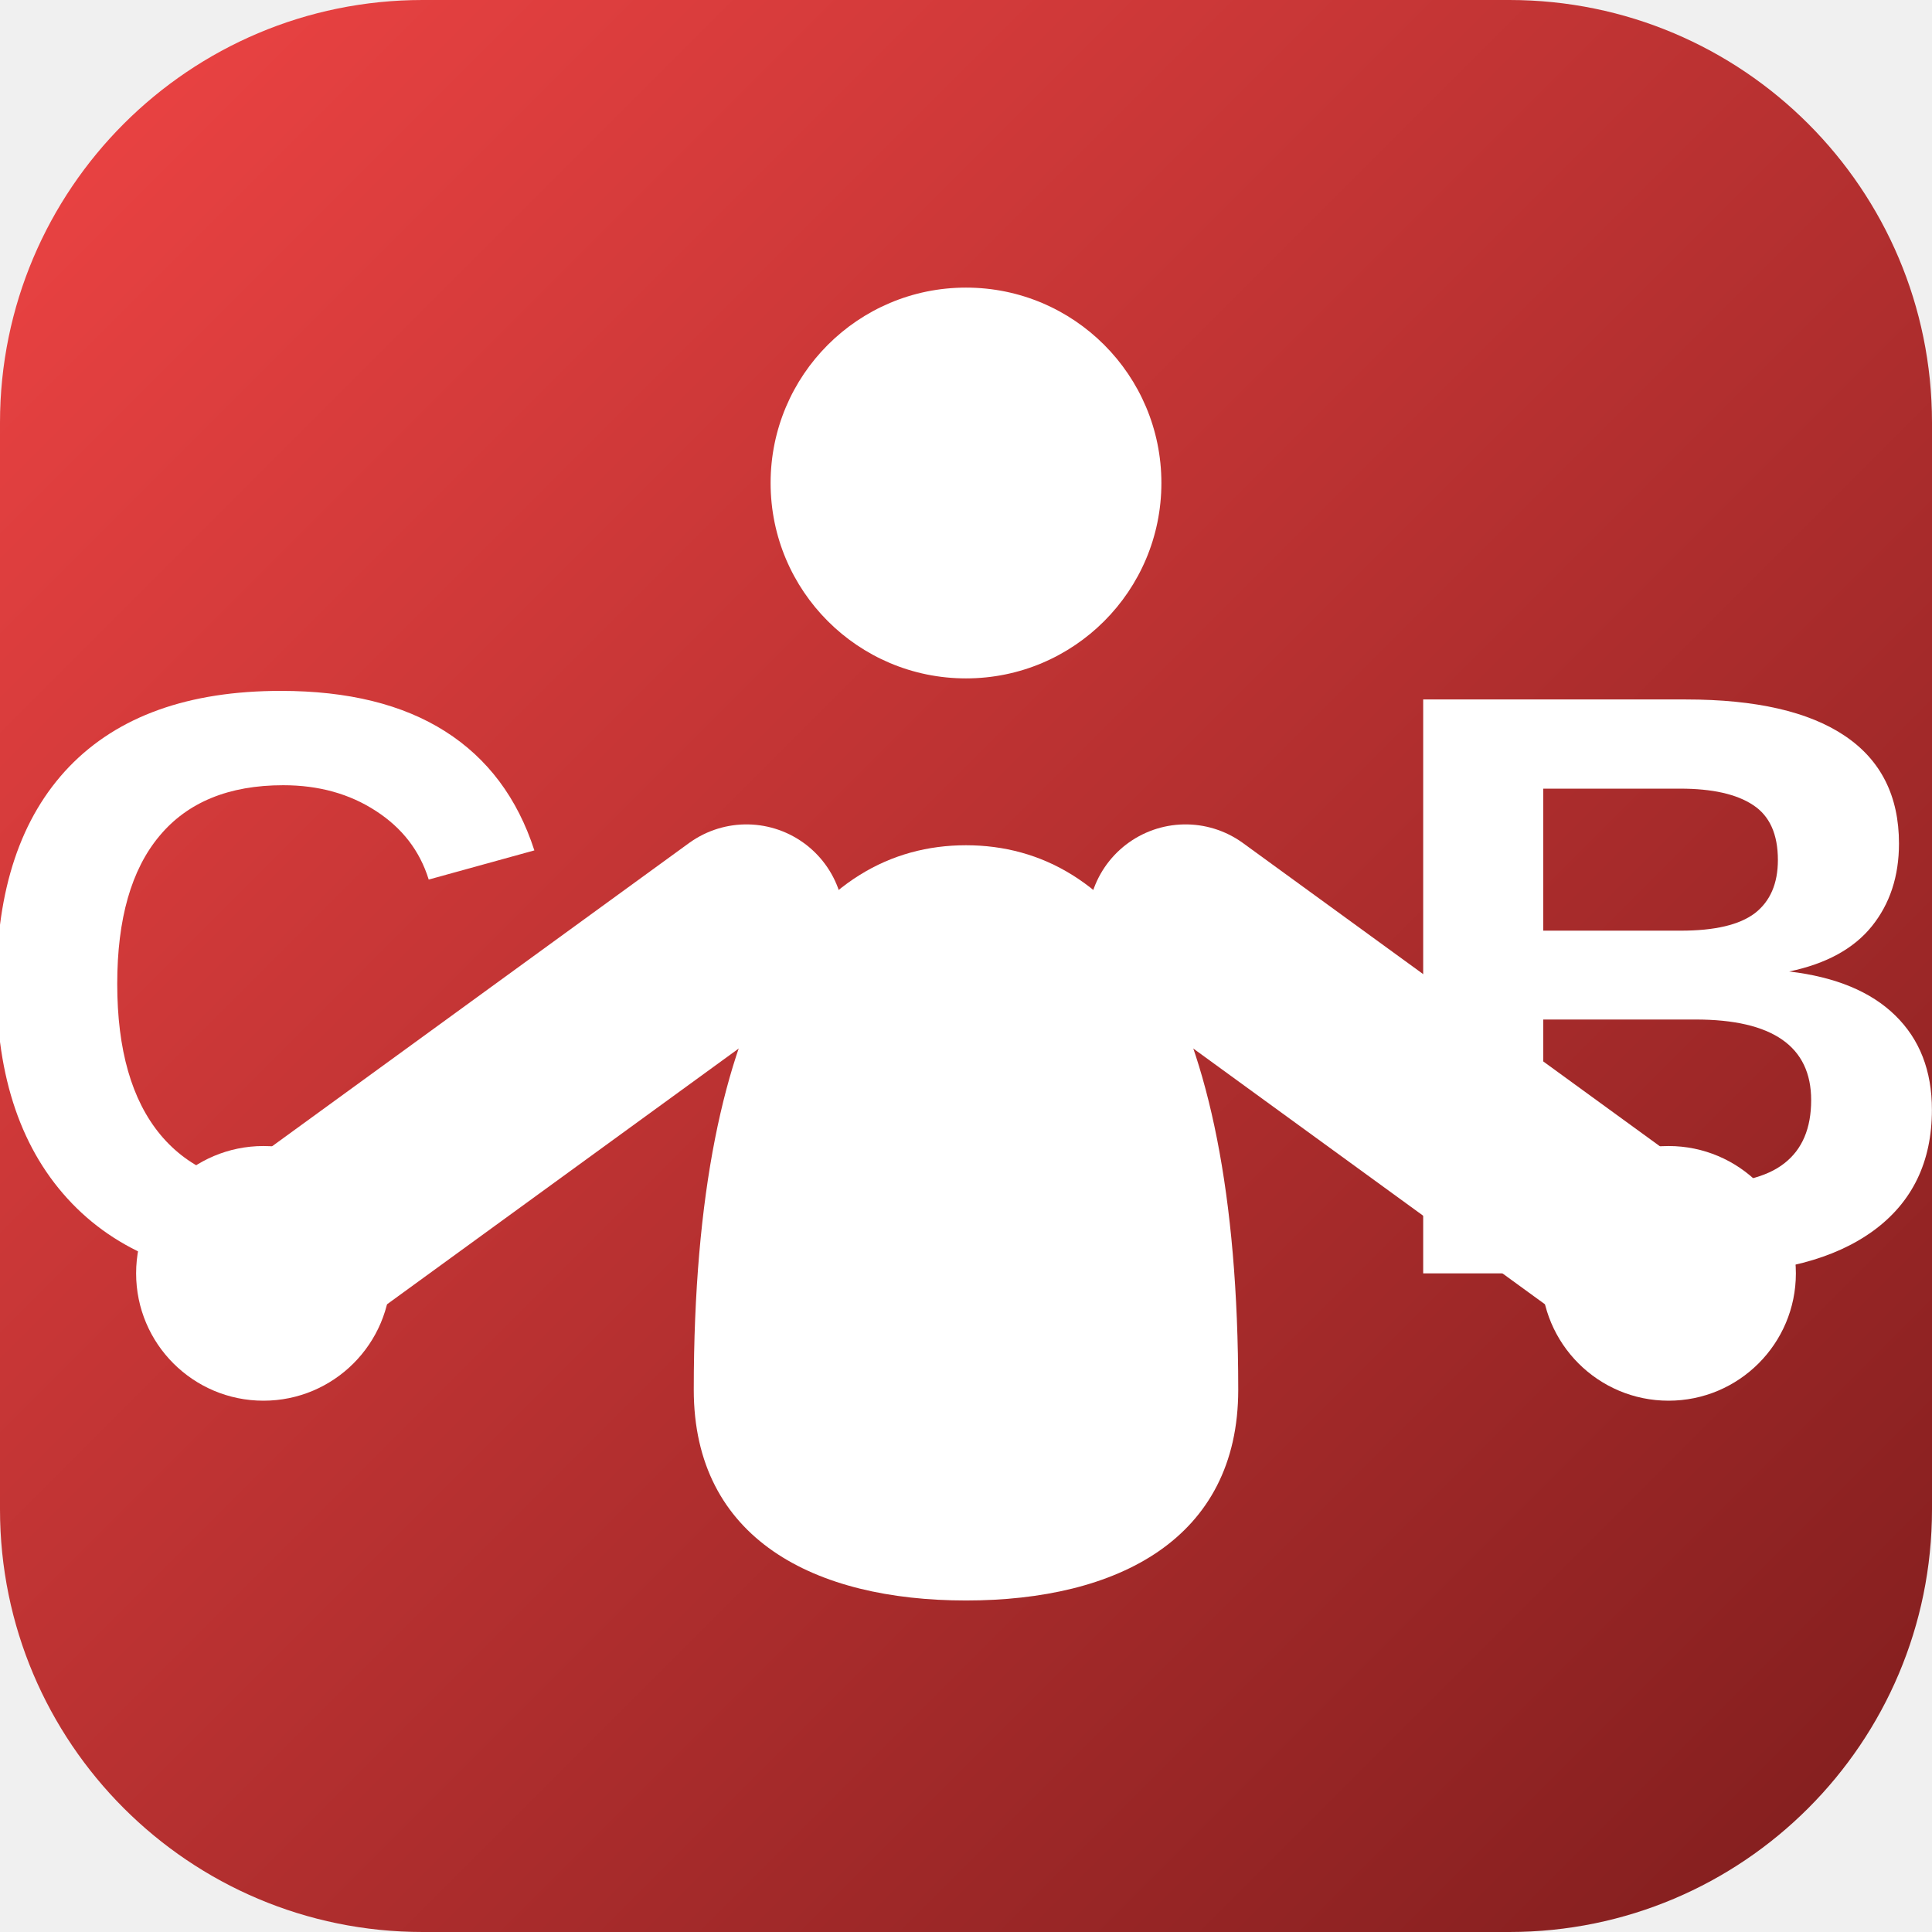
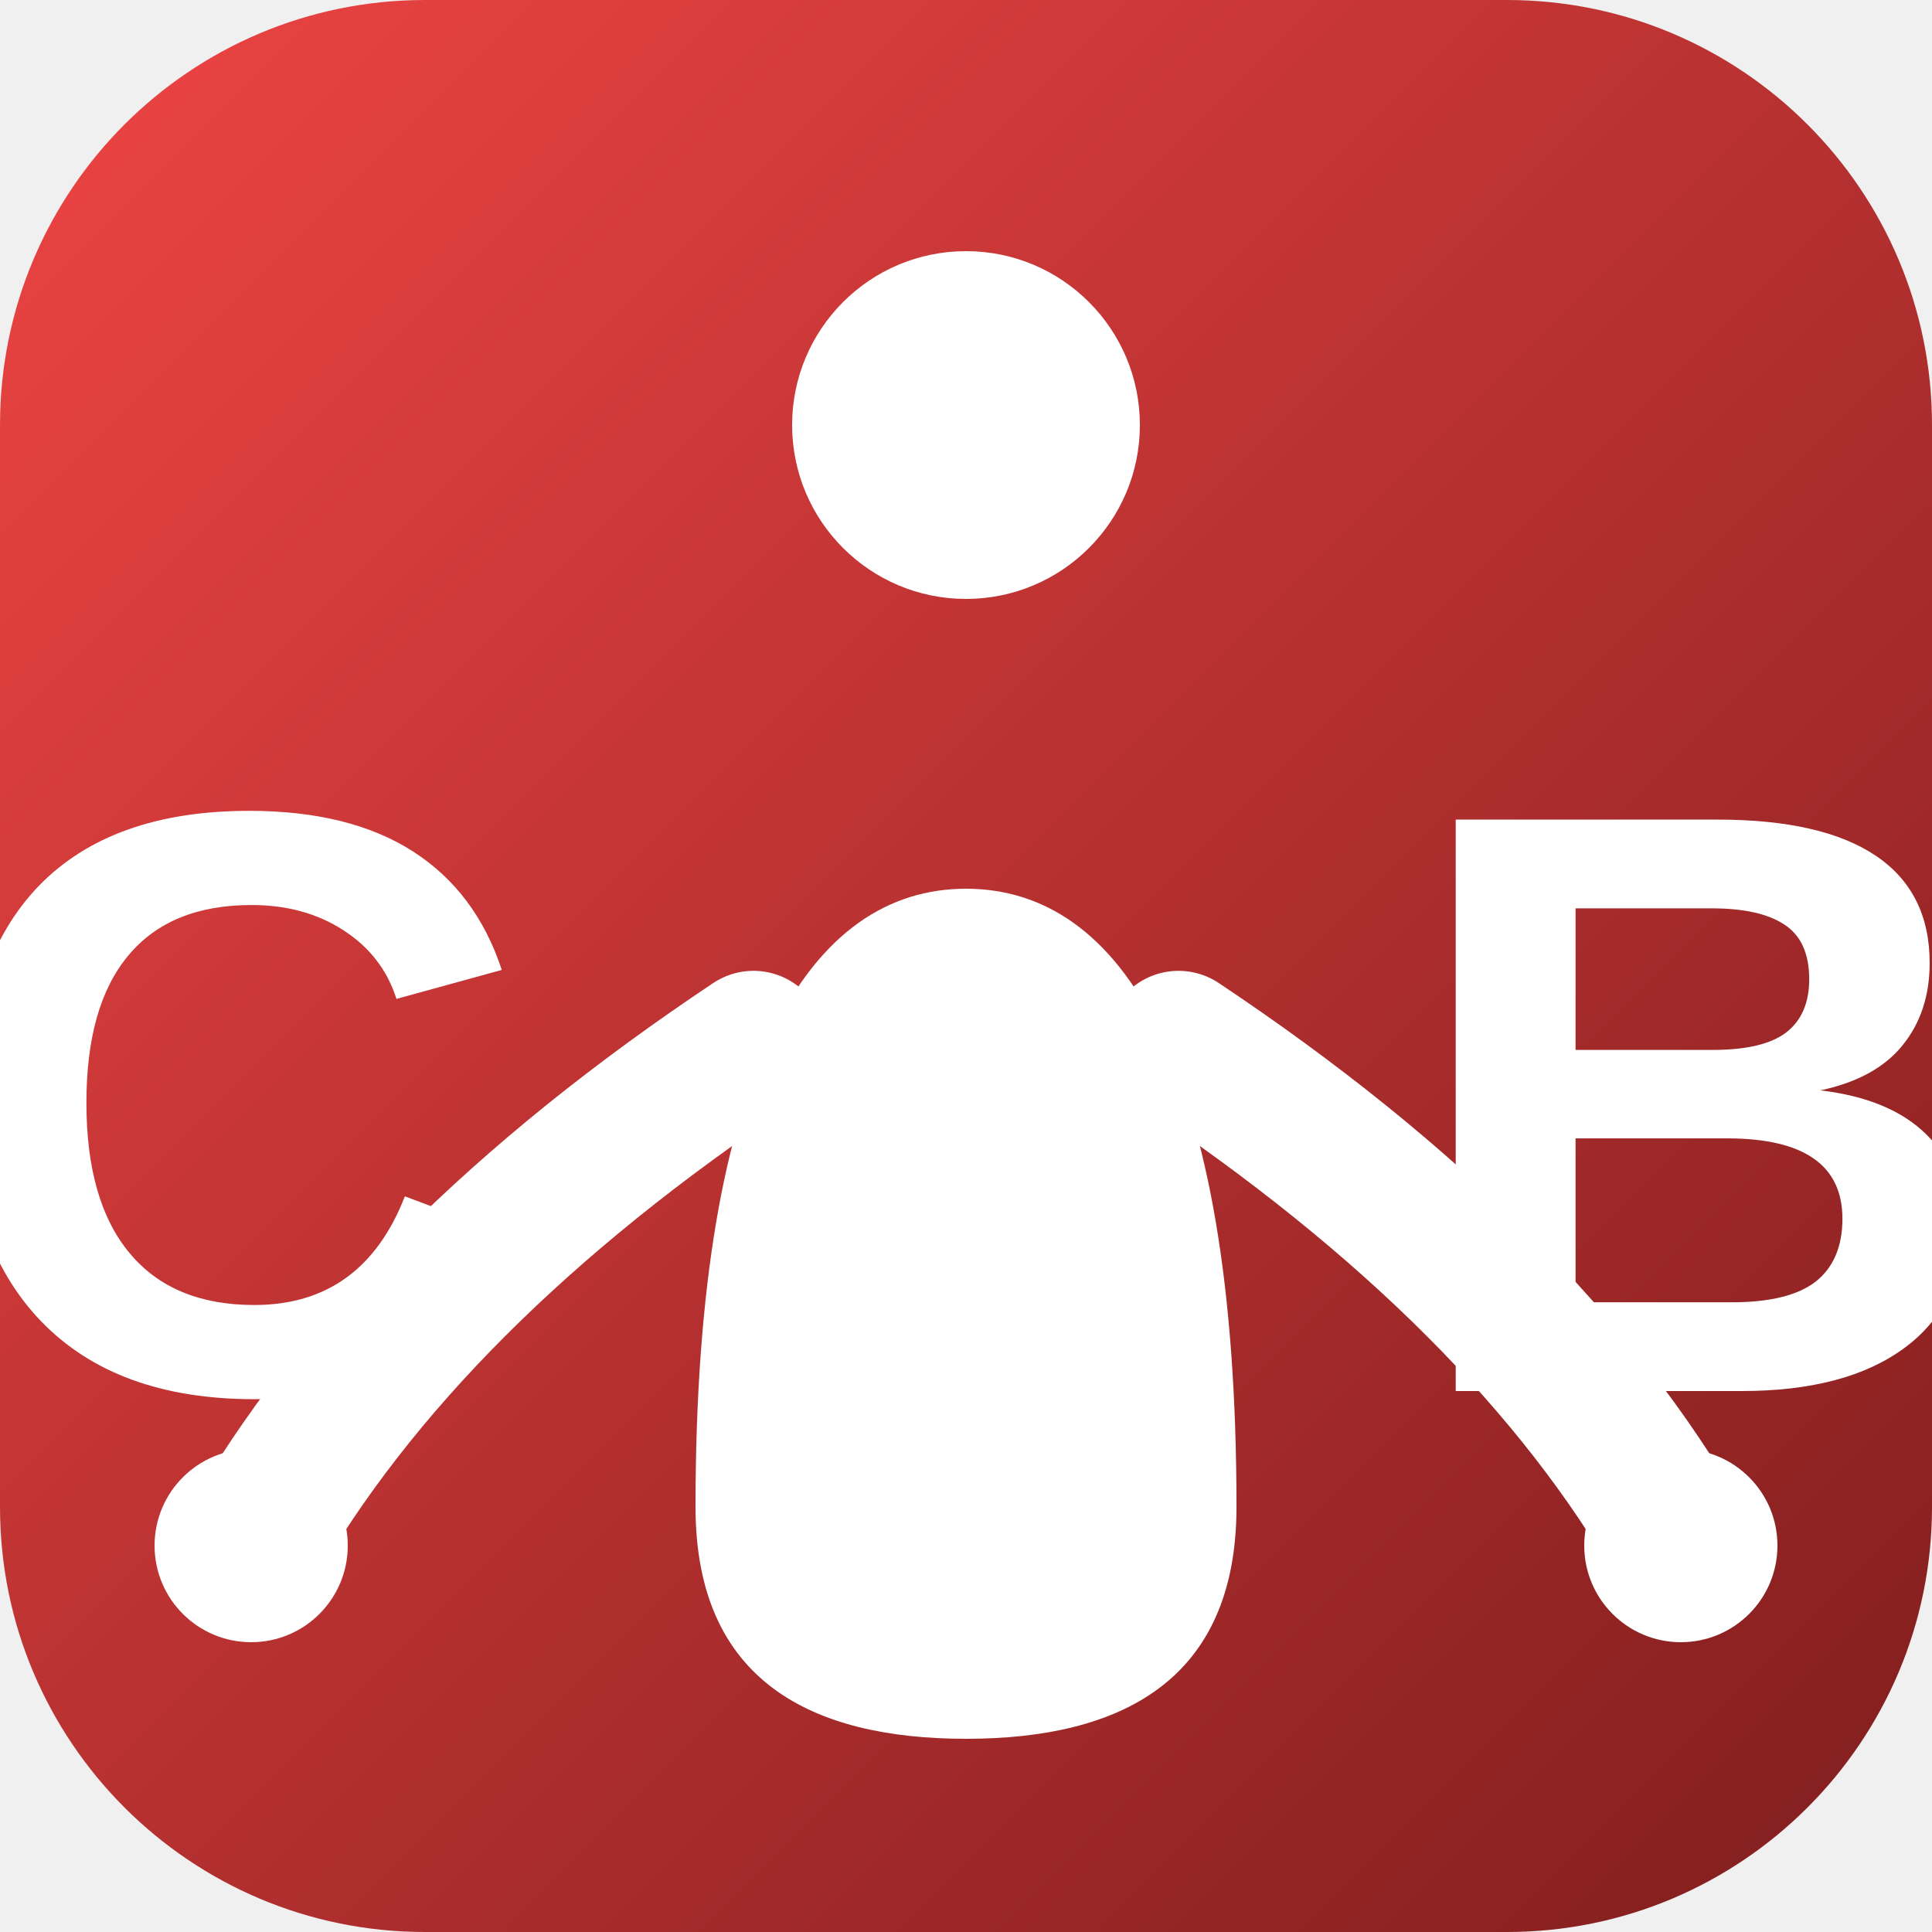
- <svg xmlns="http://www.w3.org/2000/svg" viewBox="0 0 88 88">
+ <svg xmlns="http://www.w3.org/2000/svg" viewBox="0 0 100 100">
  <defs>
    <linearGradient id="cb-g" x1="0%" y1="0%" x2="100%" y2="100%">
      <stop offset="0%" stop-color="#ef4444" />
      <stop offset="100%" stop-color="#7f1d1d" />
    </linearGradient>
  </defs>
-   <rect width="88" height="88" rx="19.25" fill="url(#cb-g)" />
-   <g stroke="#ffffff" stroke-width="8.9" stroke-linecap="round">
-     <path d="M34 42 L12 58" fill="none" />
-     <path d="M54 42 L76 58" fill="none" />
+   <rect width="100" height="100" rx="22" fill="url(#cb-g)" />
+   <g stroke="#ffffff" stroke-width="7.5" stroke-linecap="round" fill="none">
+     <path d="M39 54 Q21 66 13 80" />
+     <path d="M61 54 Q79 66 87 80" />
  </g>
-   <circle cx="12" cy="58" r="5.8" fill="#ffffff" />
-   <circle cx="76" cy="58" r="5.8" fill="#ffffff" />
-   <circle cx="44" cy="22" r="8.9" fill="#ffffff" />
-   <path d="M31.6 63.3 C31.6 45.4 37.1 38.5 44 38.5 C50.9 38.5 56.4 45.4 56.4 63.3 C56.4 70.1 50.9 72.9 44 72.9 C37.1 72.9 31.6 70.1 31.6 63.3 Z" fill="#ffffff" />
-   <text x="12" y="58" font-family="Arial, Helvetica, sans-serif" font-weight="900" font-size="38" fill="#ffffff" text-anchor="middle">C</text>
-   <text x="76" y="58" font-family="Arial, Helvetica, sans-serif" font-weight="900" font-size="38" fill="#ffffff" text-anchor="middle">B</text>
+   <circle cx="13" cy="80" r="5" fill="#ffffff" />
+   <circle cx="87" cy="80" r="5" fill="#ffffff" />
+   <circle cx="50" cy="22" r="9" fill="#ffffff" />
+   <path d="M36 78 C36 55 42 46 50 46 C58 46 64 55 64 78 C64 87 58 90 50 90 C42 90 36 87 36 78 Z" fill="#ffffff" />
+   <text x="12" y="72" font-family="Arial, Helvetica, sans-serif" font-weight="900" font-size="43" fill="#ffffff" text-anchor="middle">C</text>
+   <text x="88" y="72" font-family="Arial, Helvetica, sans-serif" font-weight="900" font-size="43" fill="#ffffff" text-anchor="middle">B</text>
</svg>
